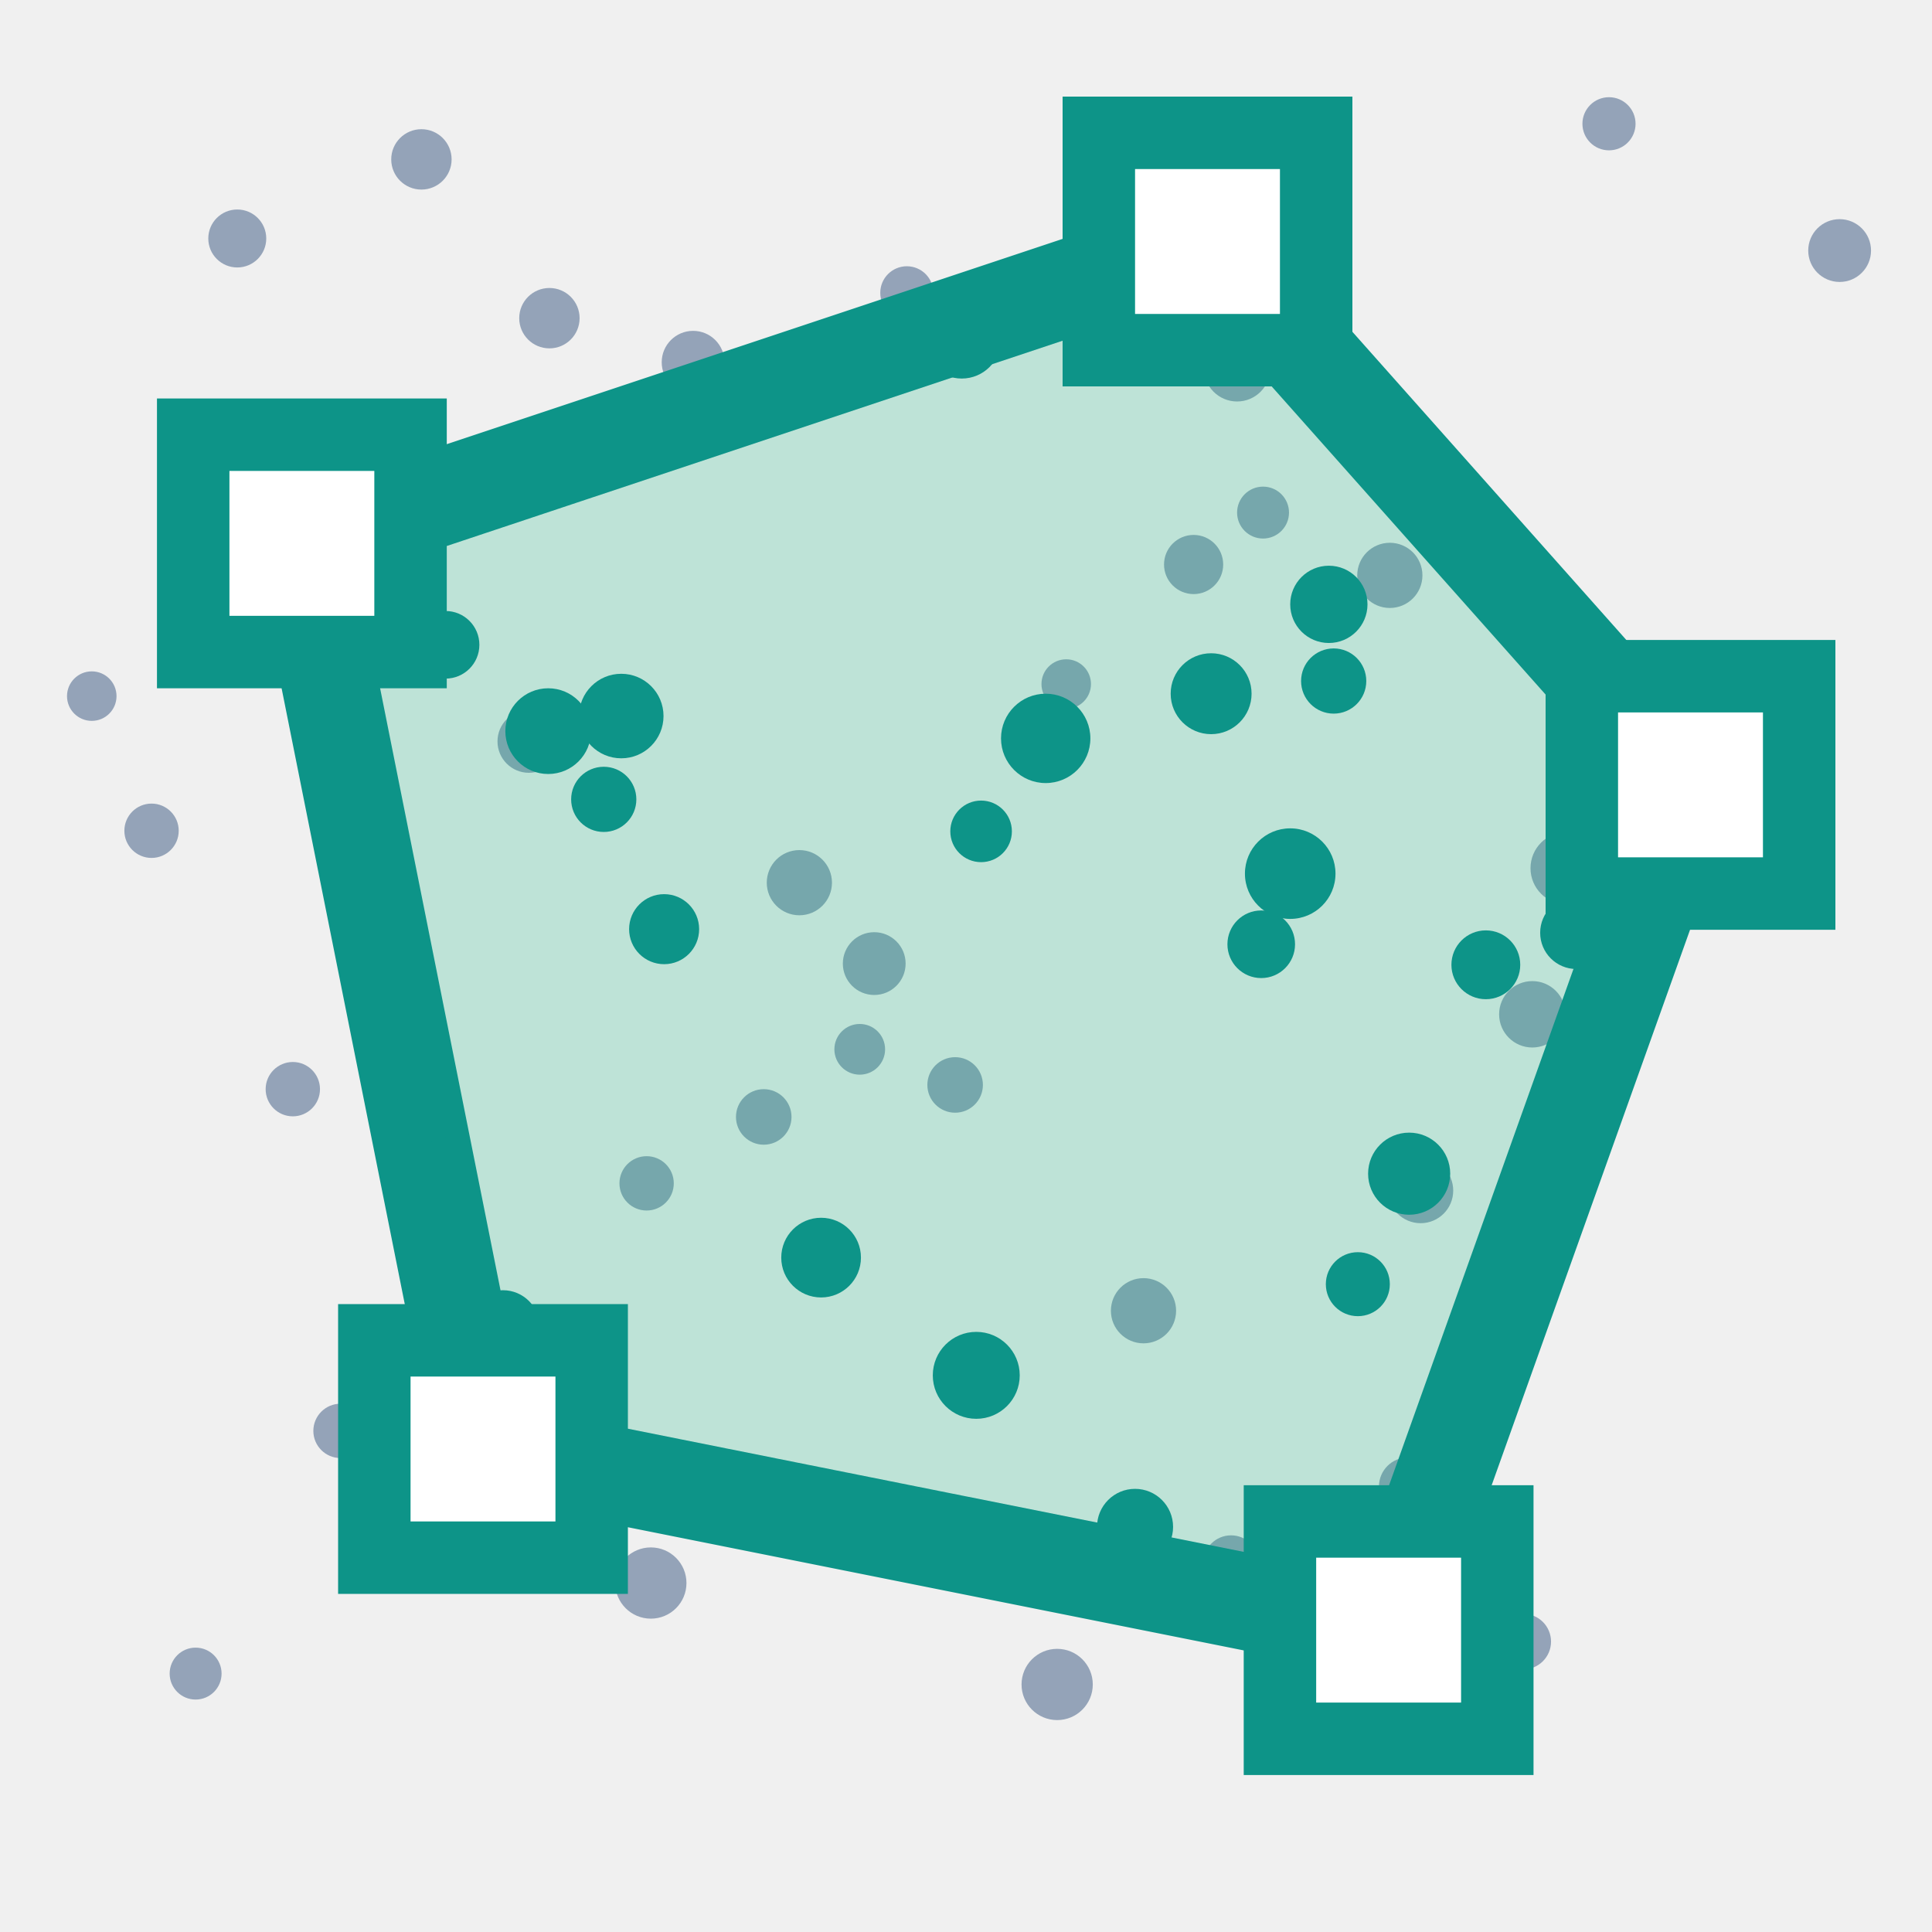
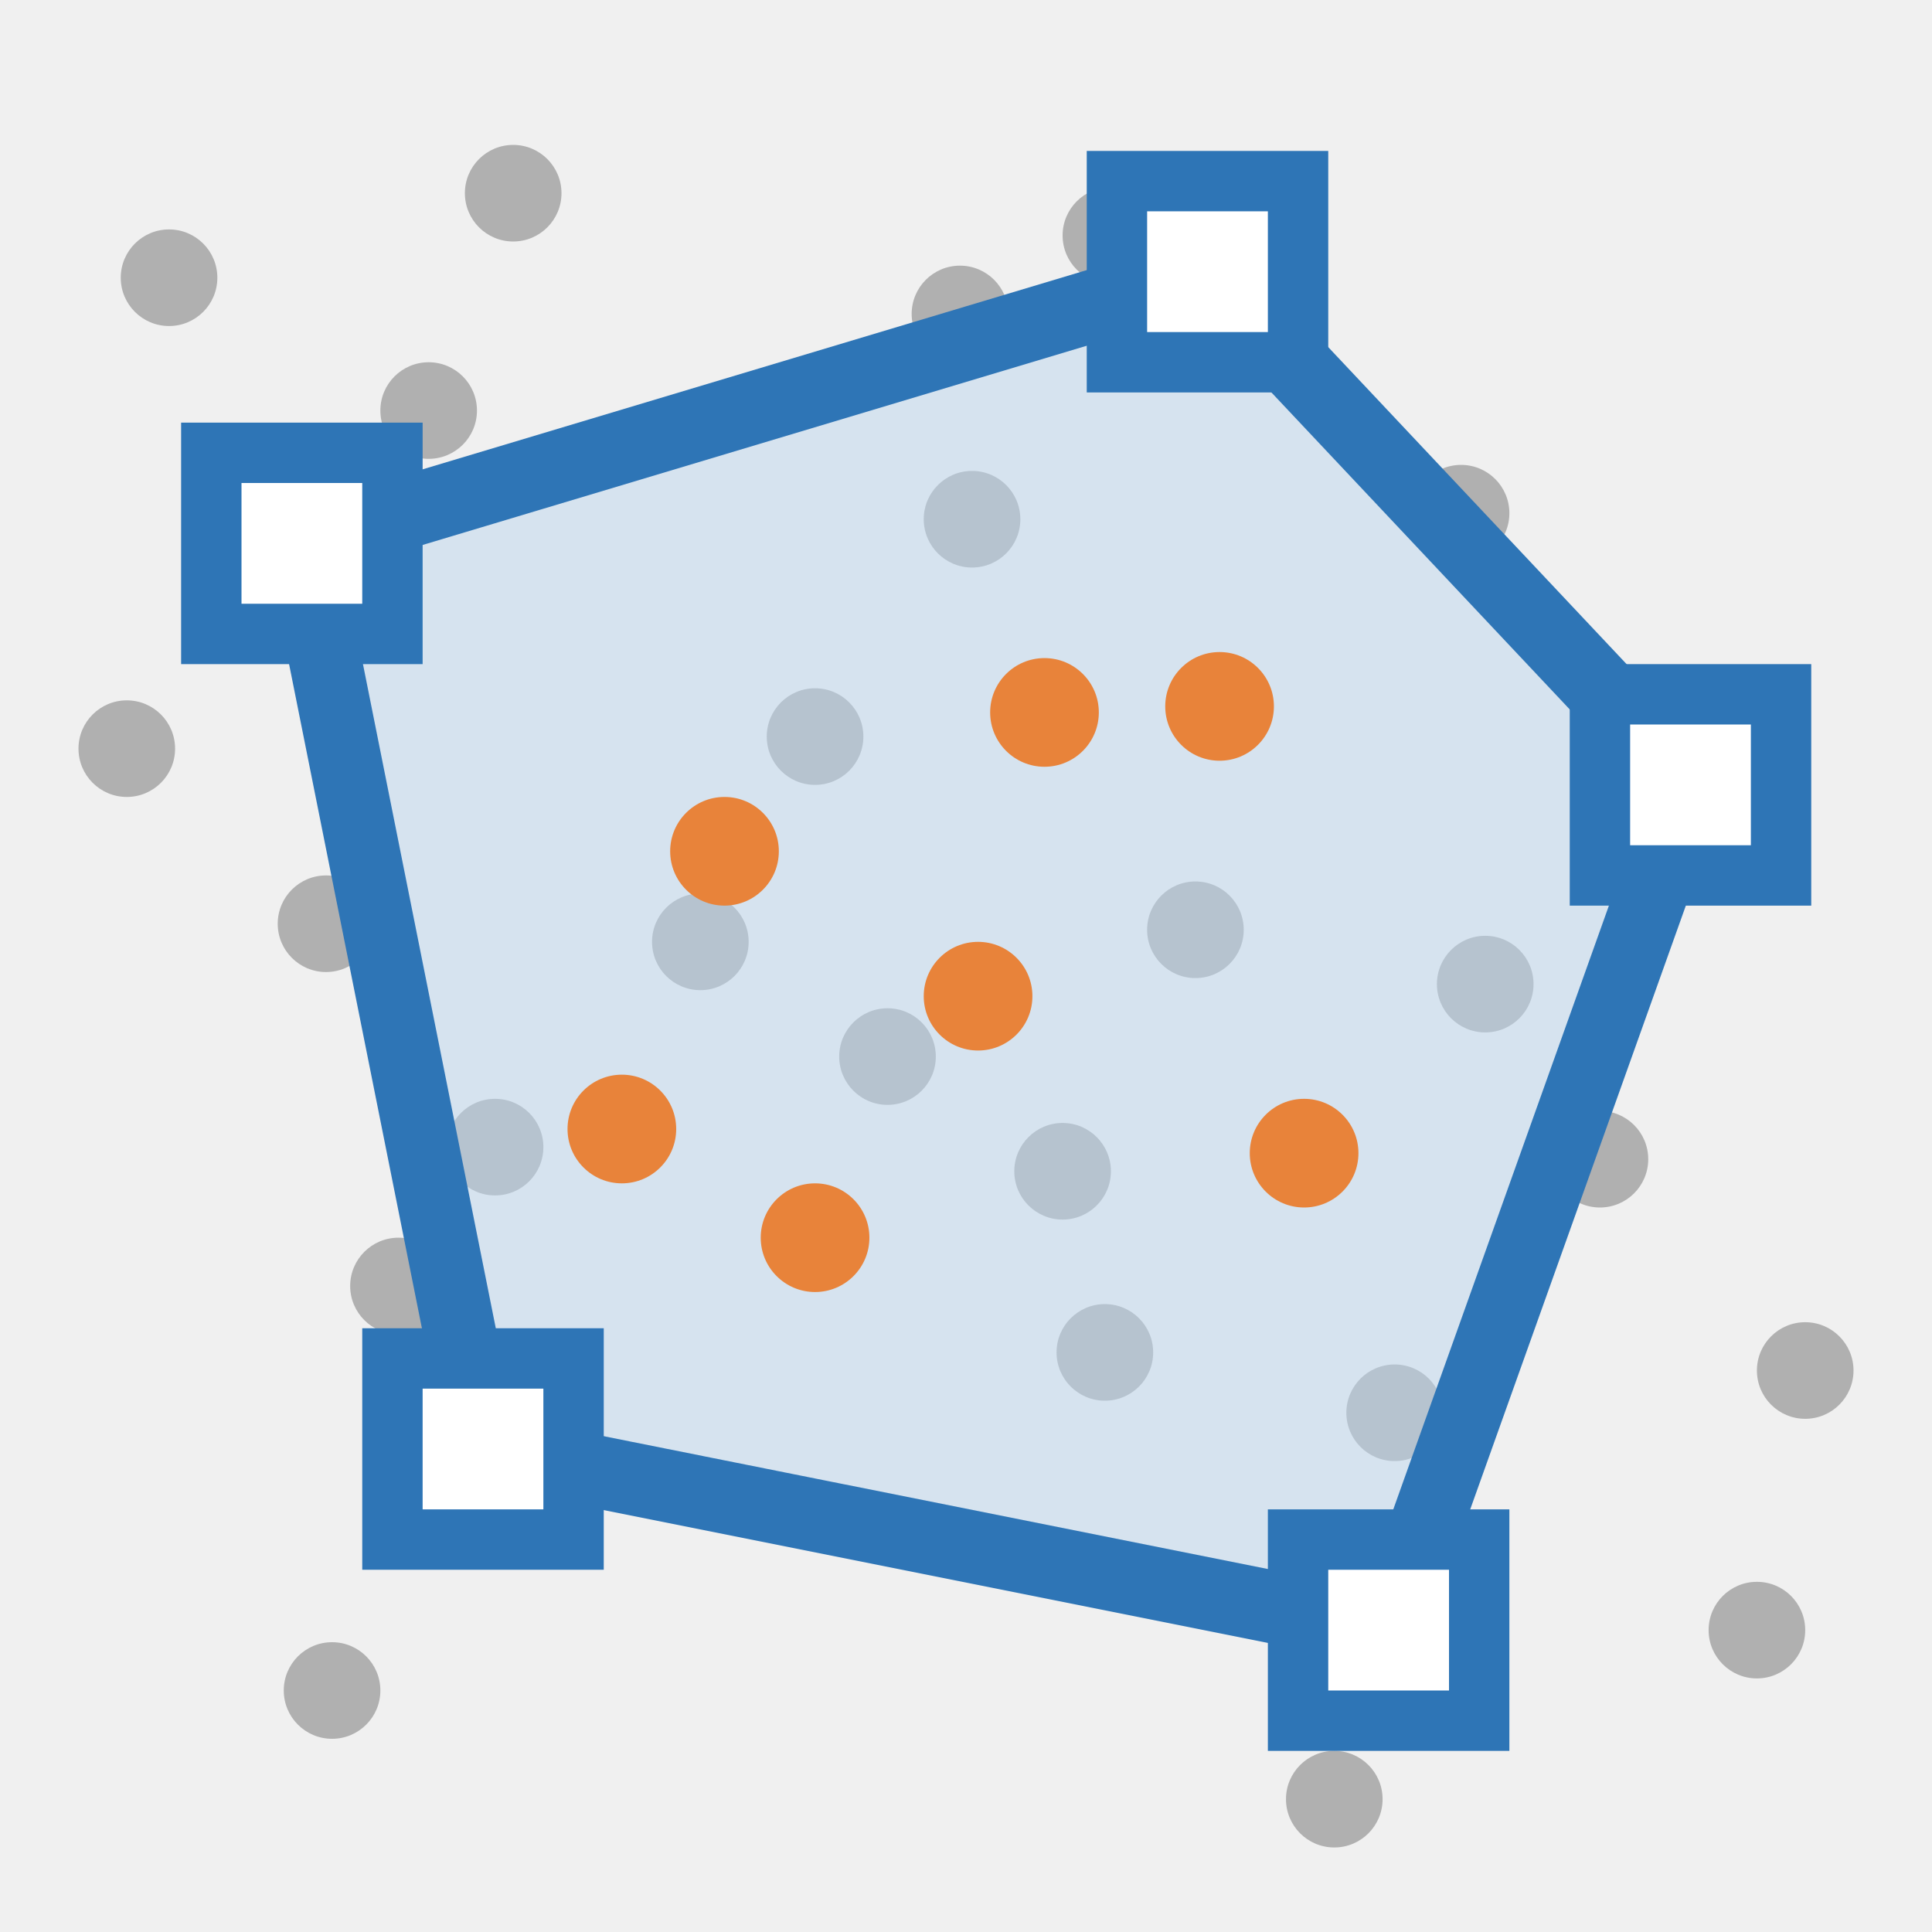
- <svg xmlns="http://www.w3.org/2000/svg" width="32" height="32" viewBox="0 0 32 32">
-   <defs>
-     <linearGradient id="dev" x1="0" y1="1" x2="1" y2="0">
-       <stop offset="0" stop-color="#3B82F6" />
-       <stop offset="0.5" stop-color="#E9D5C3" />
-       <stop offset="1" stop-color="#F97316" />
-     </linearGradient>
-     <linearGradient id="scale" x1="0" y1="1" x2="0" y2="0">
-       <stop offset="0" stop-color="#3B82F6" />
-       <stop offset="0.5" stop-color="#EDE4DA" />
-       <stop offset="1" stop-color="#F97316" />
-     </linearGradient>
-     <linearGradient id="steelL" x1="0" y1="0" x2="0" y2="1">
-       <stop offset="0" stop-color="#D5DDE7" />
-       <stop offset="1" stop-color="#CBD5E1" />
-     </linearGradient>
-     <linearGradient id="steelR" x1="0" y1="0" x2="0" y2="1">
-       <stop offset="0" stop-color="#A9B6C7" />
-       <stop offset="1" stop-color="#94A3B8" />
-     </linearGradient>
-     <linearGradient id="therm" x1="0" y1="1" x2="0" y2="0">
-       <stop offset="0" stop-color="#3B82F6" />
-       <stop offset="0.38" stop-color="#10B981" />
-       <stop offset="0.68" stop-color="#FACC15" />
-       <stop offset="1" stop-color="#EF4444" />
-     </linearGradient>
-     <linearGradient id="thermD" x1="0" y1="1" x2="1" y2="0">
-       <stop offset="0" stop-color="#3B82F6" />
-       <stop offset="0.4" stop-color="#10B981" />
-       <stop offset="0.7" stop-color="#FACC15" />
-       <stop offset="1" stop-color="#EF4444" />
-     </linearGradient>
-     <linearGradient id="elev" x1="0" y1="1" x2="0" y2="0">
-       <stop offset="0" stop-color="#22C55E" />
-       <stop offset="0.5" stop-color="#FACC15" />
-       <stop offset="1" stop-color="#EF4444" />
-     </linearGradient>
-     <linearGradient id="ochre" x1="0" y1="0" x2="0" y2="1">
-       <stop offset="0" stop-color="#FCD34D" />
-       <stop offset="1" stop-color="#F59E0B" />
-     </linearGradient>
-     <linearGradient id="indigo" x1="0" y1="0" x2="1" y2="1">
-       <stop offset="0" stop-color="#A5B4FC" />
-       <stop offset="1" stop-color="#6366F1" />
-     </linearGradient>
-     <linearGradient id="teal" x1="0" y1="0" x2="1" y2="1">
-       <stop offset="0" stop-color="#5EEAD4" />
-       <stop offset="1" stop-color="#0D9488" />
-     </linearGradient>
-     <linearGradient id="orange" x1="0" y1="0" x2="1" y2="1">
-       <stop offset="0" stop-color="#FDBA74" />
-       <stop offset="1" stop-color="#F97316" />
-     </linearGradient>
-     <linearGradient id="gear" x1="0" y1="0" x2="1" y2="1">
-       <stop offset="0" stop-color="#94A3B8" />
-       <stop offset="1" stop-color="#64748B" />
-     </linearGradient>
-   </defs>
-   <circle cx="10.71" cy="19.60" r="0.45" fill="#94A3B8" opacity="1.0" />
-   <circle cx="5.64" cy="23.70" r="0.45" fill="#94A3B8" opacity="1.0" />
-   <circle cx="6.98" cy="2.64" r="0.50" fill="#94A3B8" opacity="1.0" />
-   <circle cx="25.38" cy="16.80" r="0.55" fill="#94A3B8" opacity="1.0" />
-   <circle cx="11.48" cy="6.00" r="0.52" fill="#94A3B8" opacity="1.0" />
-   <circle cx="12.65" cy="18.50" r="0.46" fill="#94A3B8" opacity="1.0" />
-   <circle cx="25.95" cy="14.38" r="0.60" fill="#94A3B8" opacity="1.0" />
-   <circle cx="20.92" cy="8.49" r="0.43" fill="#94A3B8" opacity="1.0" />
-   <circle cx="25.23" cy="27.19" r="0.46" fill="#94A3B8" opacity="1.0" />
-   <circle cx="1.52" cy="11.53" r="0.41" fill="#94A3B8" opacity="1.0" />
-   <circle cx="3.93" cy="3.95" r="0.48" fill="#94A3B8" opacity="1.0" />
-   <circle cx="15.82" cy="17.97" r="0.46" fill="#94A3B8" opacity="1.0" />
-   <circle cx="3.85" cy="10.09" r="0.43" fill="#94A3B8" opacity="1.0" />
-   <circle cx="14.24" cy="17.38" r="0.42" fill="#94A3B8" opacity="1.0" />
-   <circle cx="23.53" cy="19.72" r="0.54" fill="#94A3B8" opacity="1.0" />
-   <circle cx="26.65" cy="2.05" r="0.44" fill="#94A3B8" opacity="1.0" />
-   <circle cx="10.78" cy="26.22" r="0.59" fill="#94A3B8" opacity="1.0" />
-   <circle cx="9.10" cy="5.27" r="0.50" fill="#94A3B8" opacity="1.0" />
-   <circle cx="15.02" cy="4.85" r="0.44" fill="#94A3B8" opacity="1.0" />
-   <circle cx="19.77" cy="9.35" r="0.49" fill="#94A3B8" opacity="1.0" />
-   <circle cx="8.76" cy="12.28" r="0.52" fill="#94A3B8" opacity="1.0" />
-   <circle cx="17.51" cy="27.90" r="0.59" fill="#94A3B8" opacity="1.0" />
-   <circle cx="13.24" cy="14.62" r="0.54" fill="#94A3B8" opacity="1.0" />
-   <circle cx="2.51" cy="13.76" r="0.45" fill="#94A3B8" opacity="1.0" />
-   <circle cx="18.94" cy="21.71" r="0.54" fill="#94A3B8" opacity="1.0" />
-   <circle cx="17.66" cy="11.33" r="0.41" fill="#94A3B8" opacity="1.0" />
-   <circle cx="23.02" cy="9.53" r="0.54" fill="#94A3B8" opacity="1.0" />
-   <circle cx="20.39" cy="25.89" r="0.46" fill="#94A3B8" opacity="1.0" />
-   <circle cx="30.47" cy="4.15" r="0.52" fill="#94A3B8" opacity="1.0" />
-   <circle cx="3.24" cy="27.72" r="0.43" fill="#94A3B8" opacity="1.0" />
-   <circle cx="23.32" cy="24.62" r="0.48" fill="#94A3B8" opacity="1.0" />
-   <circle cx="14.48" cy="15.96" r="0.52" fill="#94A3B8" opacity="1.0" />
-   <circle cx="4.85" cy="18.04" r="0.45" fill="#94A3B8" opacity="1.0" />
-   <circle cx="20.49" cy="6.10" r="0.55" fill="#94A3B8" opacity="1.0" />
-   <polygon points="5,9 20,4 28,13 23,27 8,24" fill="#10B981" fill-opacity="0.22" stroke="#0D9488" stroke-width="1.6" stroke-linejoin="round" />
-   <circle cx="17.32" cy="12.23" r="0.74" fill="#0D9488" opacity="1.0" />
-   <circle cx="22.09" cy="11.28" r="0.54" fill="#0D9488" opacity="1.0" />
-   <circle cx="16.17" cy="22.78" r="0.72" fill="#0D9488" opacity="1.0" />
-   <circle cx="9.08" cy="12.11" r="0.71" fill="#0D9488" opacity="1.0" />
-   <circle cx="20.06" cy="11.49" r="0.67" fill="#0D9488" opacity="1.0" />
-   <circle cx="10.00" cy="13.24" r="0.54" fill="#0D9488" opacity="1.0" />
-   <circle cx="20.89" cy="15.64" r="0.56" fill="#0D9488" opacity="1.0" />
-   <circle cx="24.61" cy="15.98" r="0.57" fill="#0D9488" opacity="1.0" />
-   <circle cx="11.00" cy="15.39" r="0.58" fill="#0D9488" opacity="1.0" />
-   <circle cx="10.29" cy="11.86" r="0.70" fill="#0D9488" opacity="1.0" />
-   <circle cx="13.60" cy="20.83" r="0.66" fill="#0D9488" opacity="1.0" />
-   <circle cx="7.11" cy="18.36" r="0.55" fill="#0D9488" opacity="1.0" />
-   <circle cx="7.38" cy="10.68" r="0.56" fill="#0D9488" opacity="1.0" />
-   <circle cx="18.80" cy="25.29" r="0.63" fill="#0D9488" opacity="1.0" />
-   <circle cx="15.93" cy="5.62" r="0.65" fill="#0D9488" opacity="1.0" />
-   <circle cx="22.01" cy="10.01" r="0.64" fill="#0D9488" opacity="1.0" />
-   <circle cx="26.11" cy="15.45" r="0.60" fill="#0D9488" opacity="1.0" />
-   <circle cx="16.25" cy="13.77" r="0.51" fill="#0D9488" opacity="1.0" />
-   <circle cx="23.34" cy="19.44" r="0.68" fill="#0D9488" opacity="1.0" />
-   <circle cx="22.49" cy="21.27" r="0.53" fill="#0D9488" opacity="1.0" />
-   <circle cx="21.37" cy="14.47" r="0.75" fill="#0D9488" opacity="1.0" />
-   <circle cx="8.33" cy="21.98" r="0.61" fill="#0D9488" opacity="1.0" />
-   <rect x="3.2" y="7.2" width="3.6" height="3.6" fill="white" stroke="#0D9488" stroke-width="1.2" />
-   <rect x="18.2" y="2.2" width="3.6" height="3.6" fill="white" stroke="#0D9488" stroke-width="1.2" />
-   <rect x="26.2" y="11.2" width="3.6" height="3.6" fill="white" stroke="#0D9488" stroke-width="1.2" />
-   <rect x="21.2" y="25.2" width="3.6" height="3.6" fill="white" stroke="#0D9488" stroke-width="1.2" />
-   <rect x="6.2" y="22.2" width="3.6" height="3.6" fill="white" stroke="#0D9488" stroke-width="1.2" />
+ <svg xmlns="http://www.w3.org/2000/svg" width="32" height="32" viewBox="0 0 32 32" shape-rendering="geometricPrecision">
+   <circle cx="6.6" cy="21.3" r="0.8" fill="#B0B0B0" />
+   <circle cx="19.8" cy="15.4" r="0.8" fill="#B0B0B0" />
+   <circle cx="8.0" cy="24.2" r="0.8" fill="#B0B0B0" />
+   <circle cx="24.6" cy="16.3" r="0.8" fill="#B0B0B0" />
+   <circle cx="16.1" cy="8.6" r="0.8" fill="#B0B0B0" />
+   <circle cx="2.1" cy="12.4" r="0.8" fill="#B0B0B0" />
+   <circle cx="18.4" cy="3.9" r="0.8" fill="#B0B0B0" />
+   <circle cx="24.2" cy="8.5" r="0.8" fill="#B0B0B0" />
+   <circle cx="8.5" cy="3.2" r="0.8" fill="#B0B0B0" />
+   <circle cx="29.9" cy="22.7" r="0.8" fill="#B0B0B0" />
+   <circle cx="26.5" cy="19.2" r="0.8" fill="#B0B0B0" />
+   <circle cx="15.9" cy="5.2" r="0.8" fill="#B0B0B0" />
+   <circle cx="28.7" cy="12.3" r="0.8" fill="#B0B0B0" />
+   <circle cx="5.5" cy="28.0" r="0.8" fill="#B0B0B0" />
+   <circle cx="14.7" cy="17.5" r="0.8" fill="#B0B0B0" />
+   <circle cx="11.6" cy="15.6" r="0.8" fill="#B0B0B0" />
+   <circle cx="29.1" cy="27.0" r="0.8" fill="#B0B0B0" />
+   <circle cx="23.1" cy="23.4" r="0.8" fill="#B0B0B0" />
+   <circle cx="18.3" cy="22.4" r="0.8" fill="#B0B0B0" />
+   <circle cx="5.4" cy="15.3" r="0.8" fill="#B0B0B0" />
+   <circle cx="13.5" cy="12.2" r="0.8" fill="#B0B0B0" />
+   <circle cx="2.8" cy="4.6" r="0.8" fill="#B0B0B0" />
+   <circle cx="22.1" cy="29.8" r="0.8" fill="#B0B0B0" />
+   <circle cx="8.2" cy="19.0" r="0.8" fill="#B0B0B0" />
+   <circle cx="17.6" cy="19.4" r="0.8" fill="#B0B0B0" />
+   <circle cx="7.1" cy="6.8" r="0.8" fill="#B0B0B0" />
+   <polygon points="5,9 20,4.5 28,13 23,27 8,24" fill="#BDD7EE" fill-opacity="0.5" stroke="#2E75B6" stroke-width="1.2" stroke-linejoin="round" />
+   <circle cx="20.2" cy="11.7" r="0.9" fill="#E8833A" />
+   <circle cx="21.6" cy="19.1" r="0.9" fill="#E8833A" />
+   <circle cx="16.2" cy="16.5" r="0.9" fill="#E8833A" />
+   <circle cx="13.5" cy="20.5" r="0.9" fill="#E8833A" />
+   <circle cx="10.3" cy="18.7" r="0.9" fill="#E8833A" />
+   <circle cx="12.0" cy="14.1" r="0.9" fill="#E8833A" />
+   <circle cx="17.3" cy="11.8" r="0.9" fill="#E8833A" />
+   <rect x="3.5" y="7.5" width="3" height="3" fill="#FFFFFF" stroke="#2E75B6" stroke-width="1" />
+   <rect x="18.5" y="3.0" width="3" height="3" fill="#FFFFFF" stroke="#2E75B6" stroke-width="1" />
+   <rect x="26.5" y="11.5" width="3" height="3" fill="#FFFFFF" stroke="#2E75B6" stroke-width="1" />
+   <rect x="21.5" y="25.5" width="3" height="3" fill="#FFFFFF" stroke="#2E75B6" stroke-width="1" />
+   <rect x="6.5" y="22.5" width="3" height="3" fill="#FFFFFF" stroke="#2E75B6" stroke-width="1" />
</svg>
